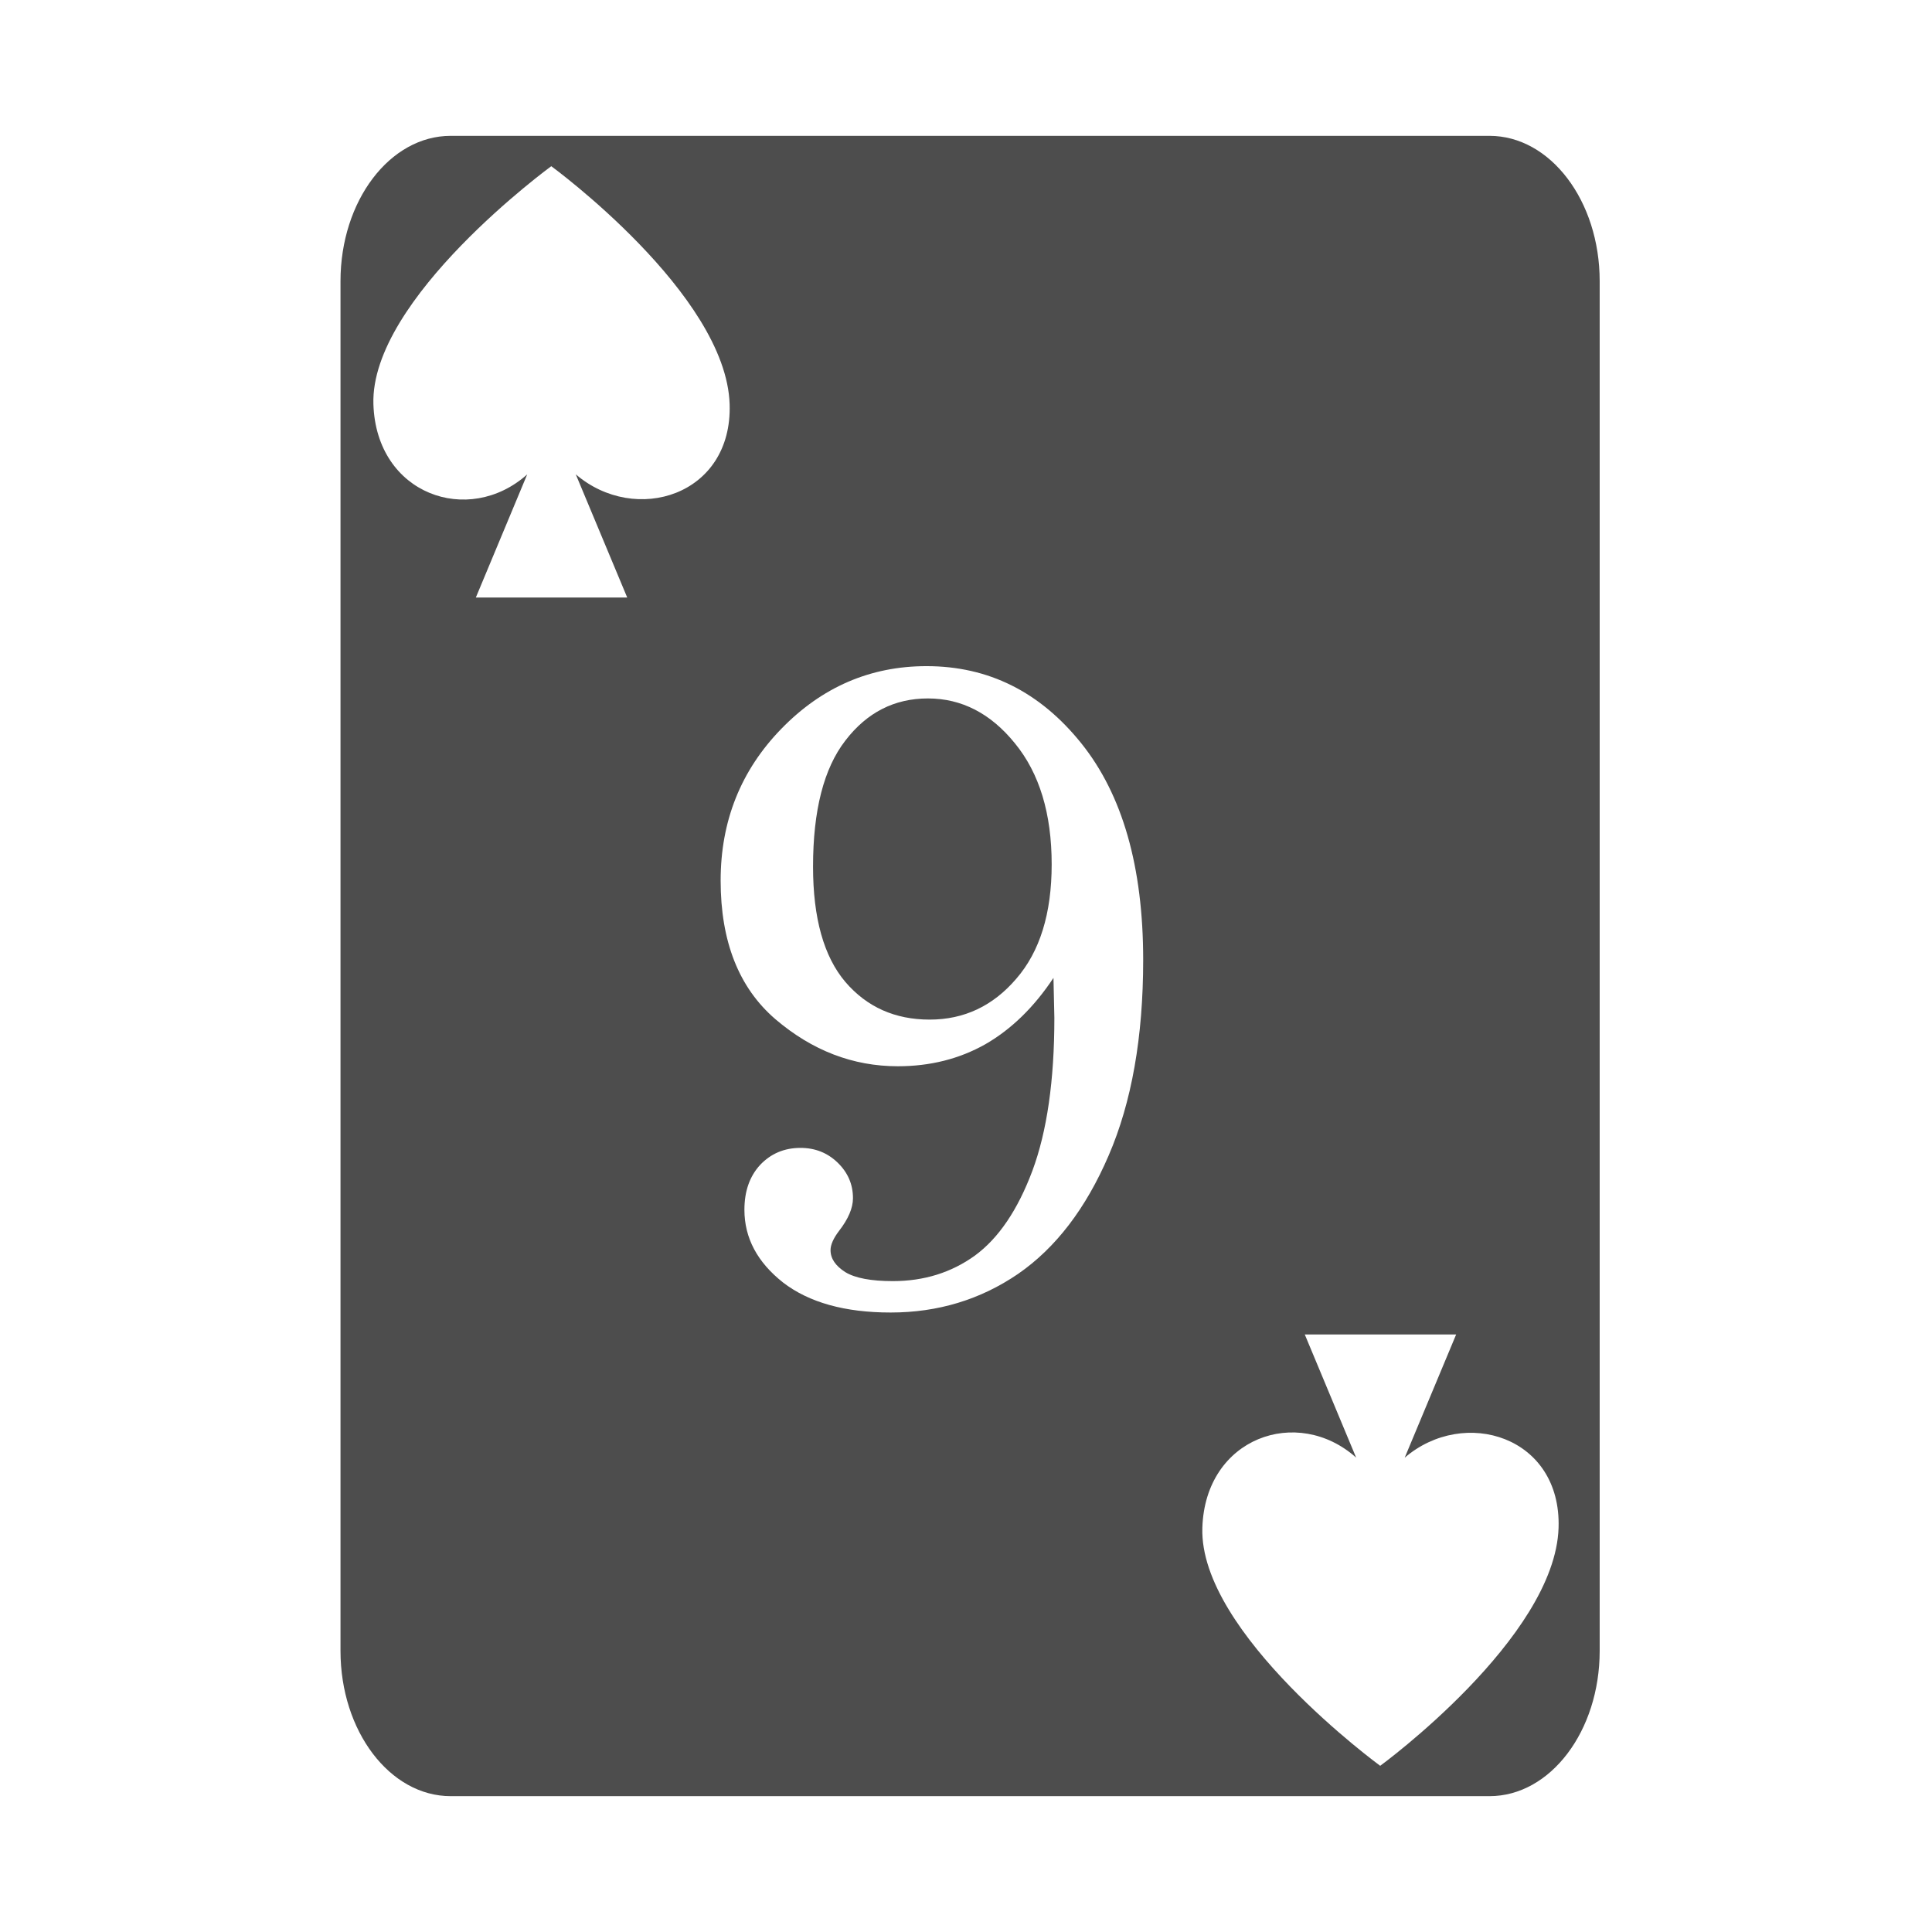
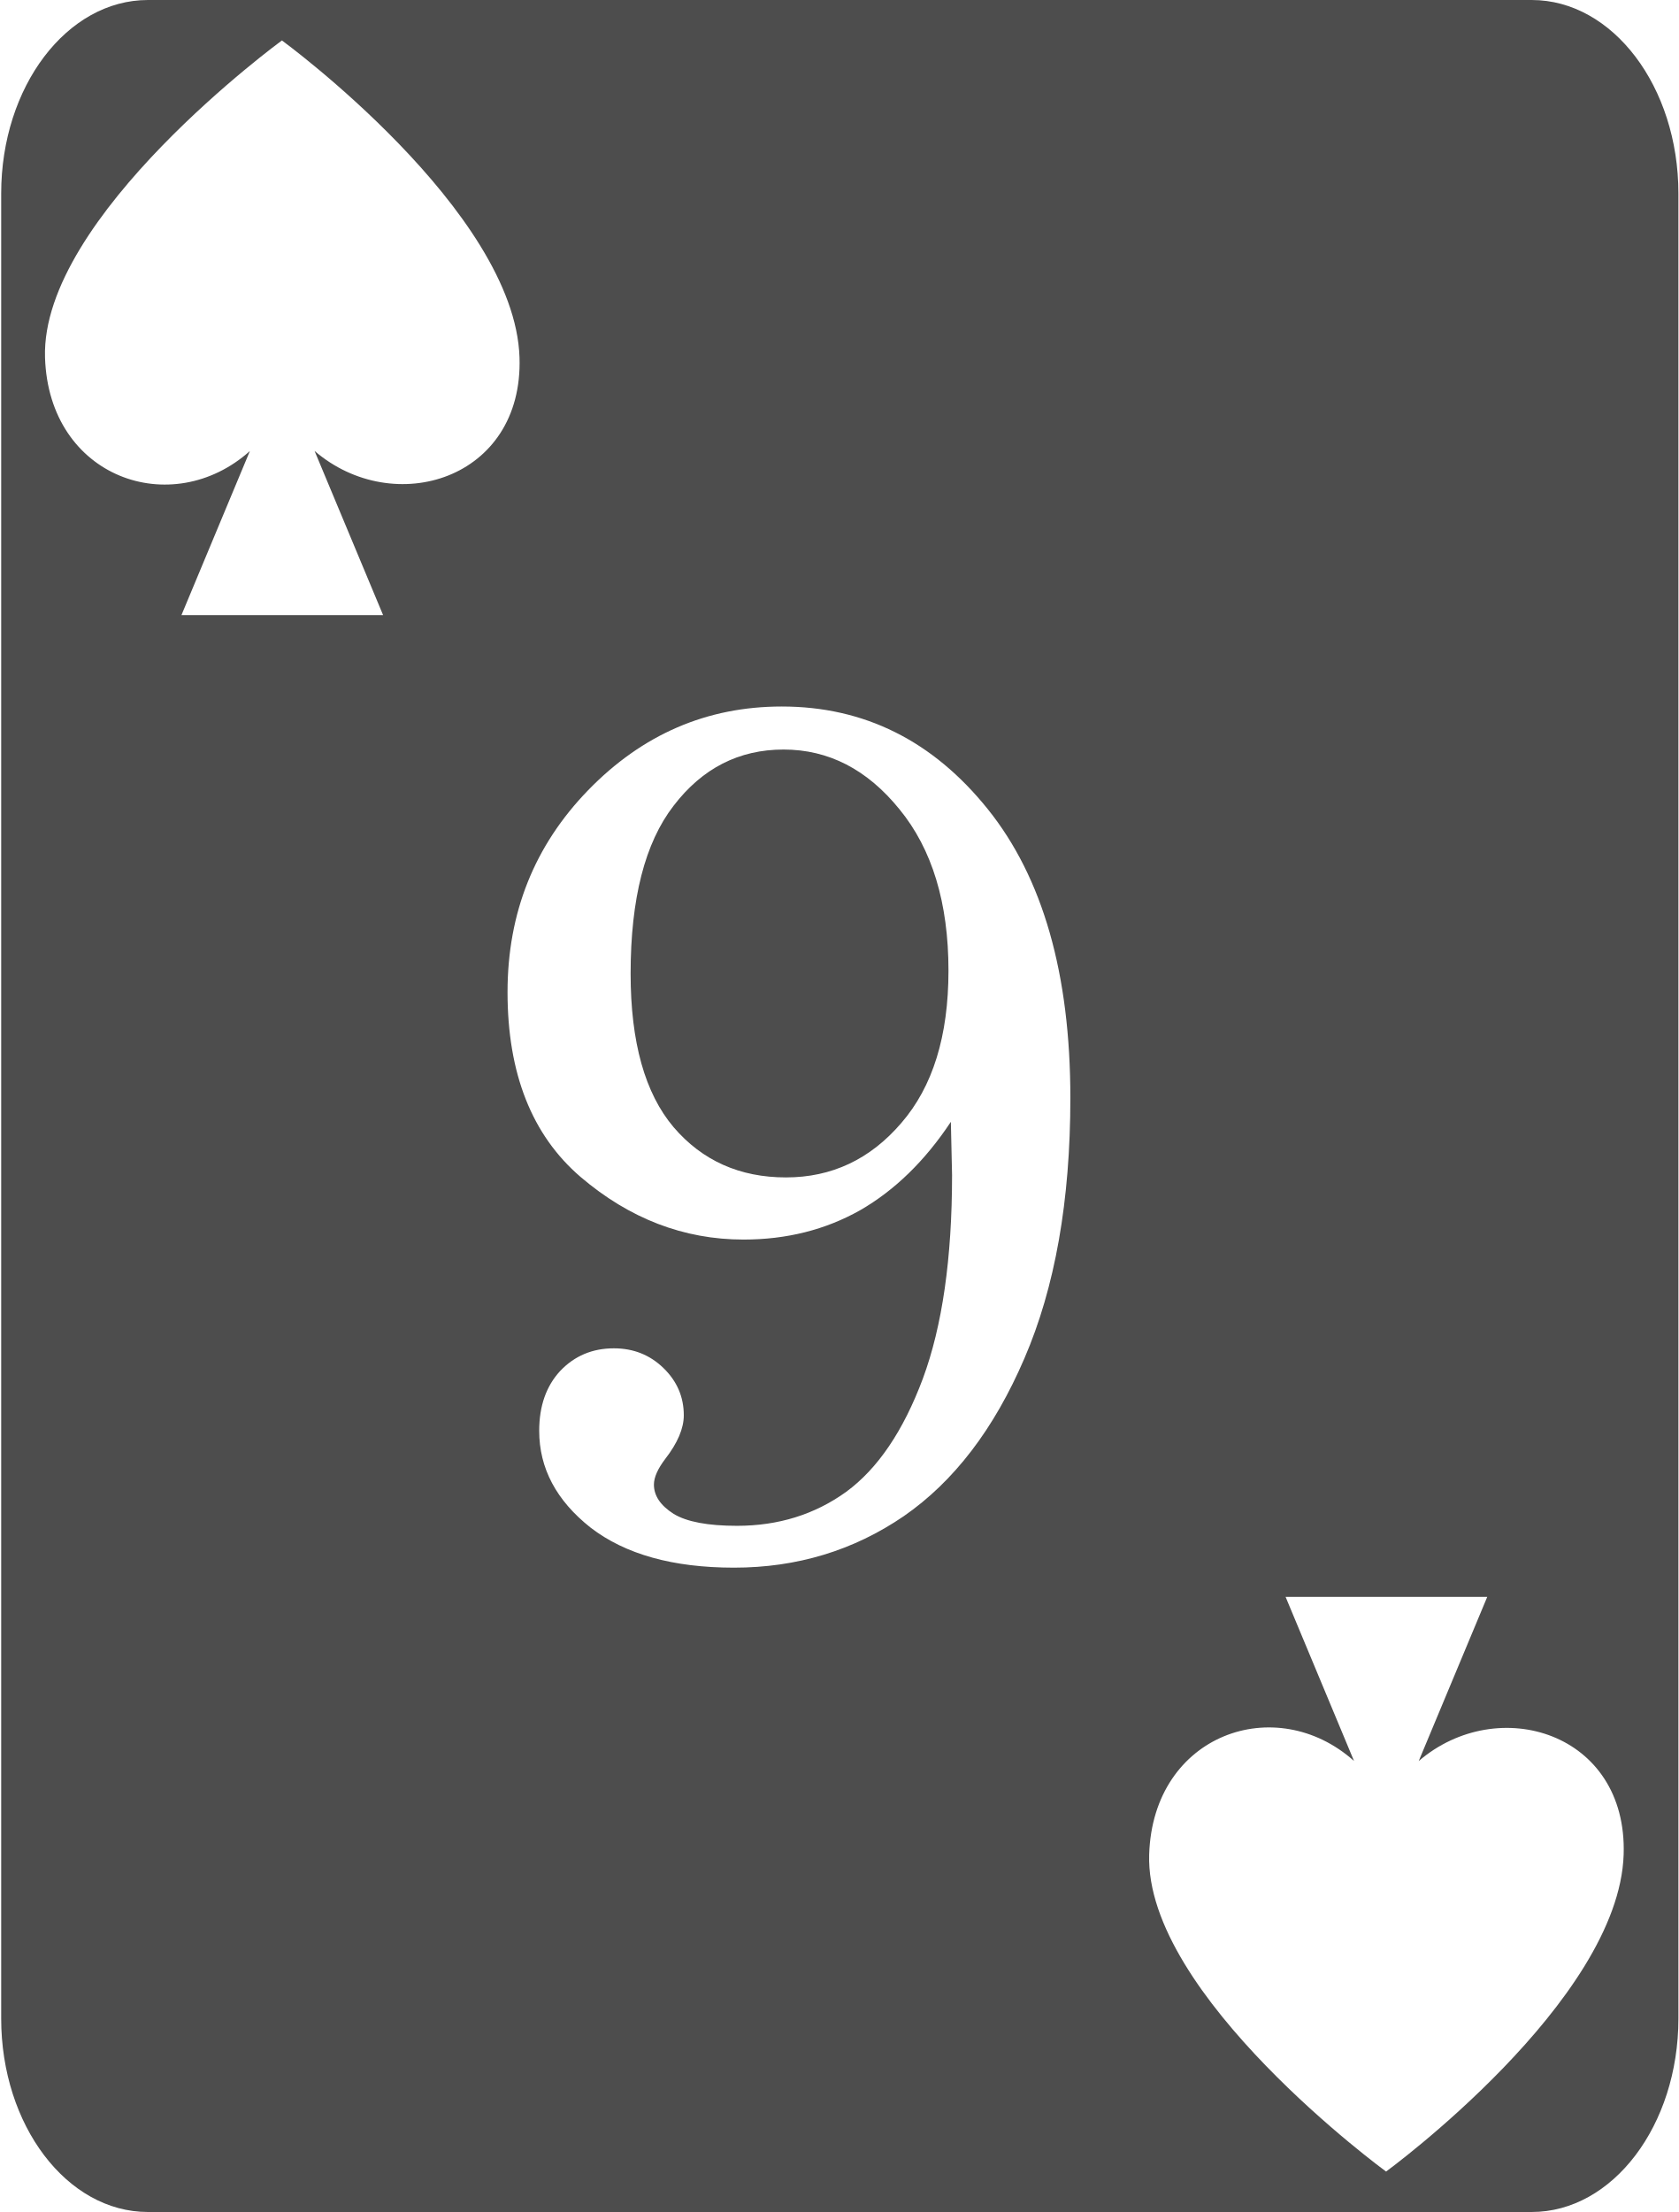
- <svg xmlns="http://www.w3.org/2000/svg" viewBox="0 0 512 512" version="1.1" id="svg1781">
+ <svg xmlns="http://www.w3.org/2000/svg" viewBox="90 36 334 440" version="1.1" id="svg1781">
  <defs id="defs1785" />
  <path fill="#fff" d="M0 0h512v512H0z" id="path1777" />
  <path fill="#000" d="M119.436 36c-16.126 0-29.2 17.237-29.2 38.5v363c0 21.263 13.074 38.5 29.2 38.5h275.298c16.126 0 29.198-17.237 29.198-38.5v-363c0-21.263-13.072-38.5-29.198-38.5H119.436zm26.654 8.045s46.338 33.84 47.271 63.07c.776 24.287-25.024 32.12-40.775 18.584l13.633 32.653h-40.117l13.613-32.633c-15.535 13.88-40.006 5.347-40.758-18.606-.88-28.01 47.133-63.066 47.133-63.066v-.002zm99.45 132.49c16.403 0 30.075 6.815 41.01 20.445 10.937 13.631 16.405 32.77 16.405 57.416 0 20.446-3.052 37.722-9.154 51.829-6.023 14.026-14.027 24.486-24.012 31.38-9.985 6.816-21.238 10.225-33.76 10.225-12.125 0-21.634-2.655-28.529-7.965-6.815-5.389-10.223-11.808-10.223-19.258 0-4.913 1.387-8.875 4.16-11.886 2.853-3.012 6.42-4.518 10.7-4.518 3.883 0 7.17 1.307 9.865 3.922 2.694 2.615 4.043 5.747 4.043 9.393 0 2.615-1.229 5.507-3.686 8.677-1.505 1.982-2.257 3.685-2.257 5.112 0 2.219 1.306 4.16 3.921 5.824 2.616 1.585 6.817 2.377 12.602 2.377 8.242 0 15.491-2.258 21.752-6.776 6.26-4.596 11.334-12.085 15.217-22.466 3.883-10.461 5.824-23.973 5.824-40.536l-.238-10.58c-5.151 7.767-11.174 13.632-18.069 17.594-6.894 3.883-14.62 5.824-23.18 5.824-11.887 0-22.703-4.16-32.45-12.48-9.669-8.321-14.504-20.566-14.504-36.733 0-15.77 5.35-29.164 16.048-40.18 10.778-11.094 23.615-16.64 38.514-16.64zm.356 8.559c-8.875 0-16.167 3.724-21.873 11.174-5.705 7.37-8.558 18.503-8.558 33.402 0 13.63 2.853 23.815 8.558 30.55 5.706 6.657 13.155 9.985 22.348 9.985 9.114 0 16.762-3.605 22.943-10.816 6.261-7.212 9.391-17.316 9.391-30.313 0-13.472-3.25-24.17-9.748-32.096-6.419-7.924-14.105-11.886-23.06-11.886zm99.883 168.554h40.116l-13.633 32.653c15.75-13.536 41.551-5.701 40.775 18.586-.933 29.23-47.27 63.068-47.27 63.068s-48.011-35.059-47.132-63.068c.751-23.953 25.222-32.485 40.758-18.604l-13.614-32.635z" id="path1779" style="fill:#4d4d4d" />
</svg>
